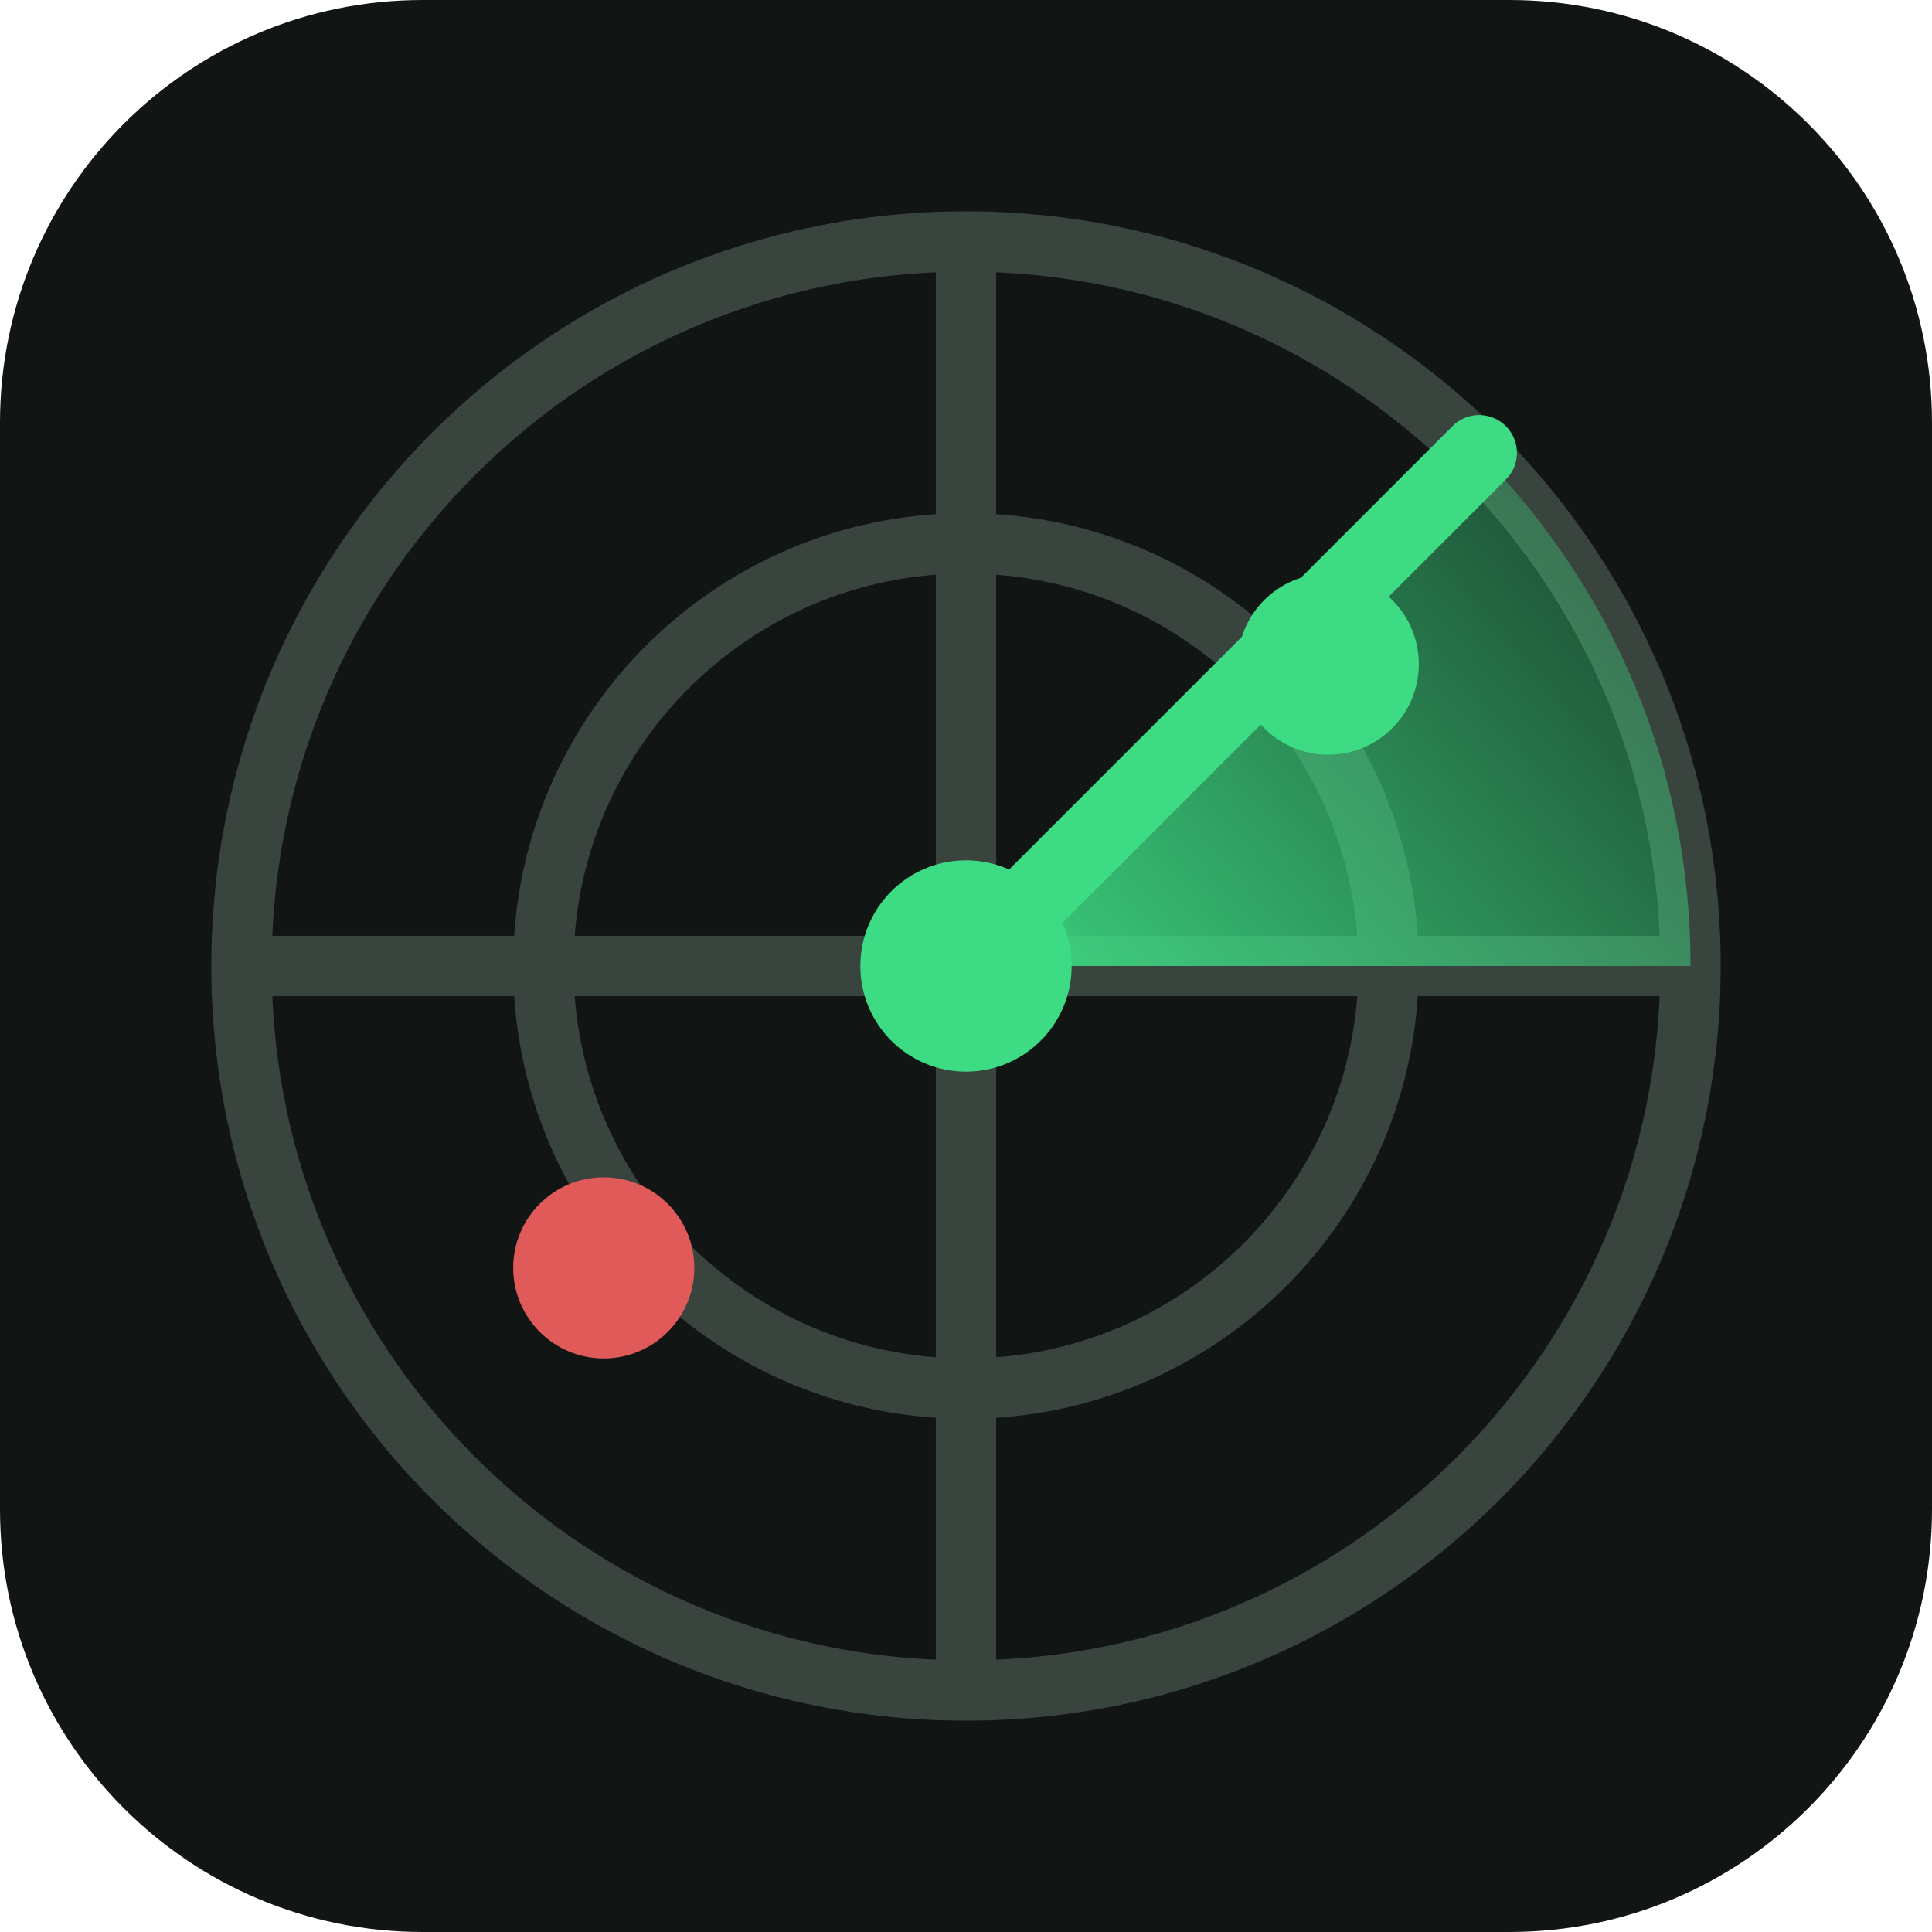
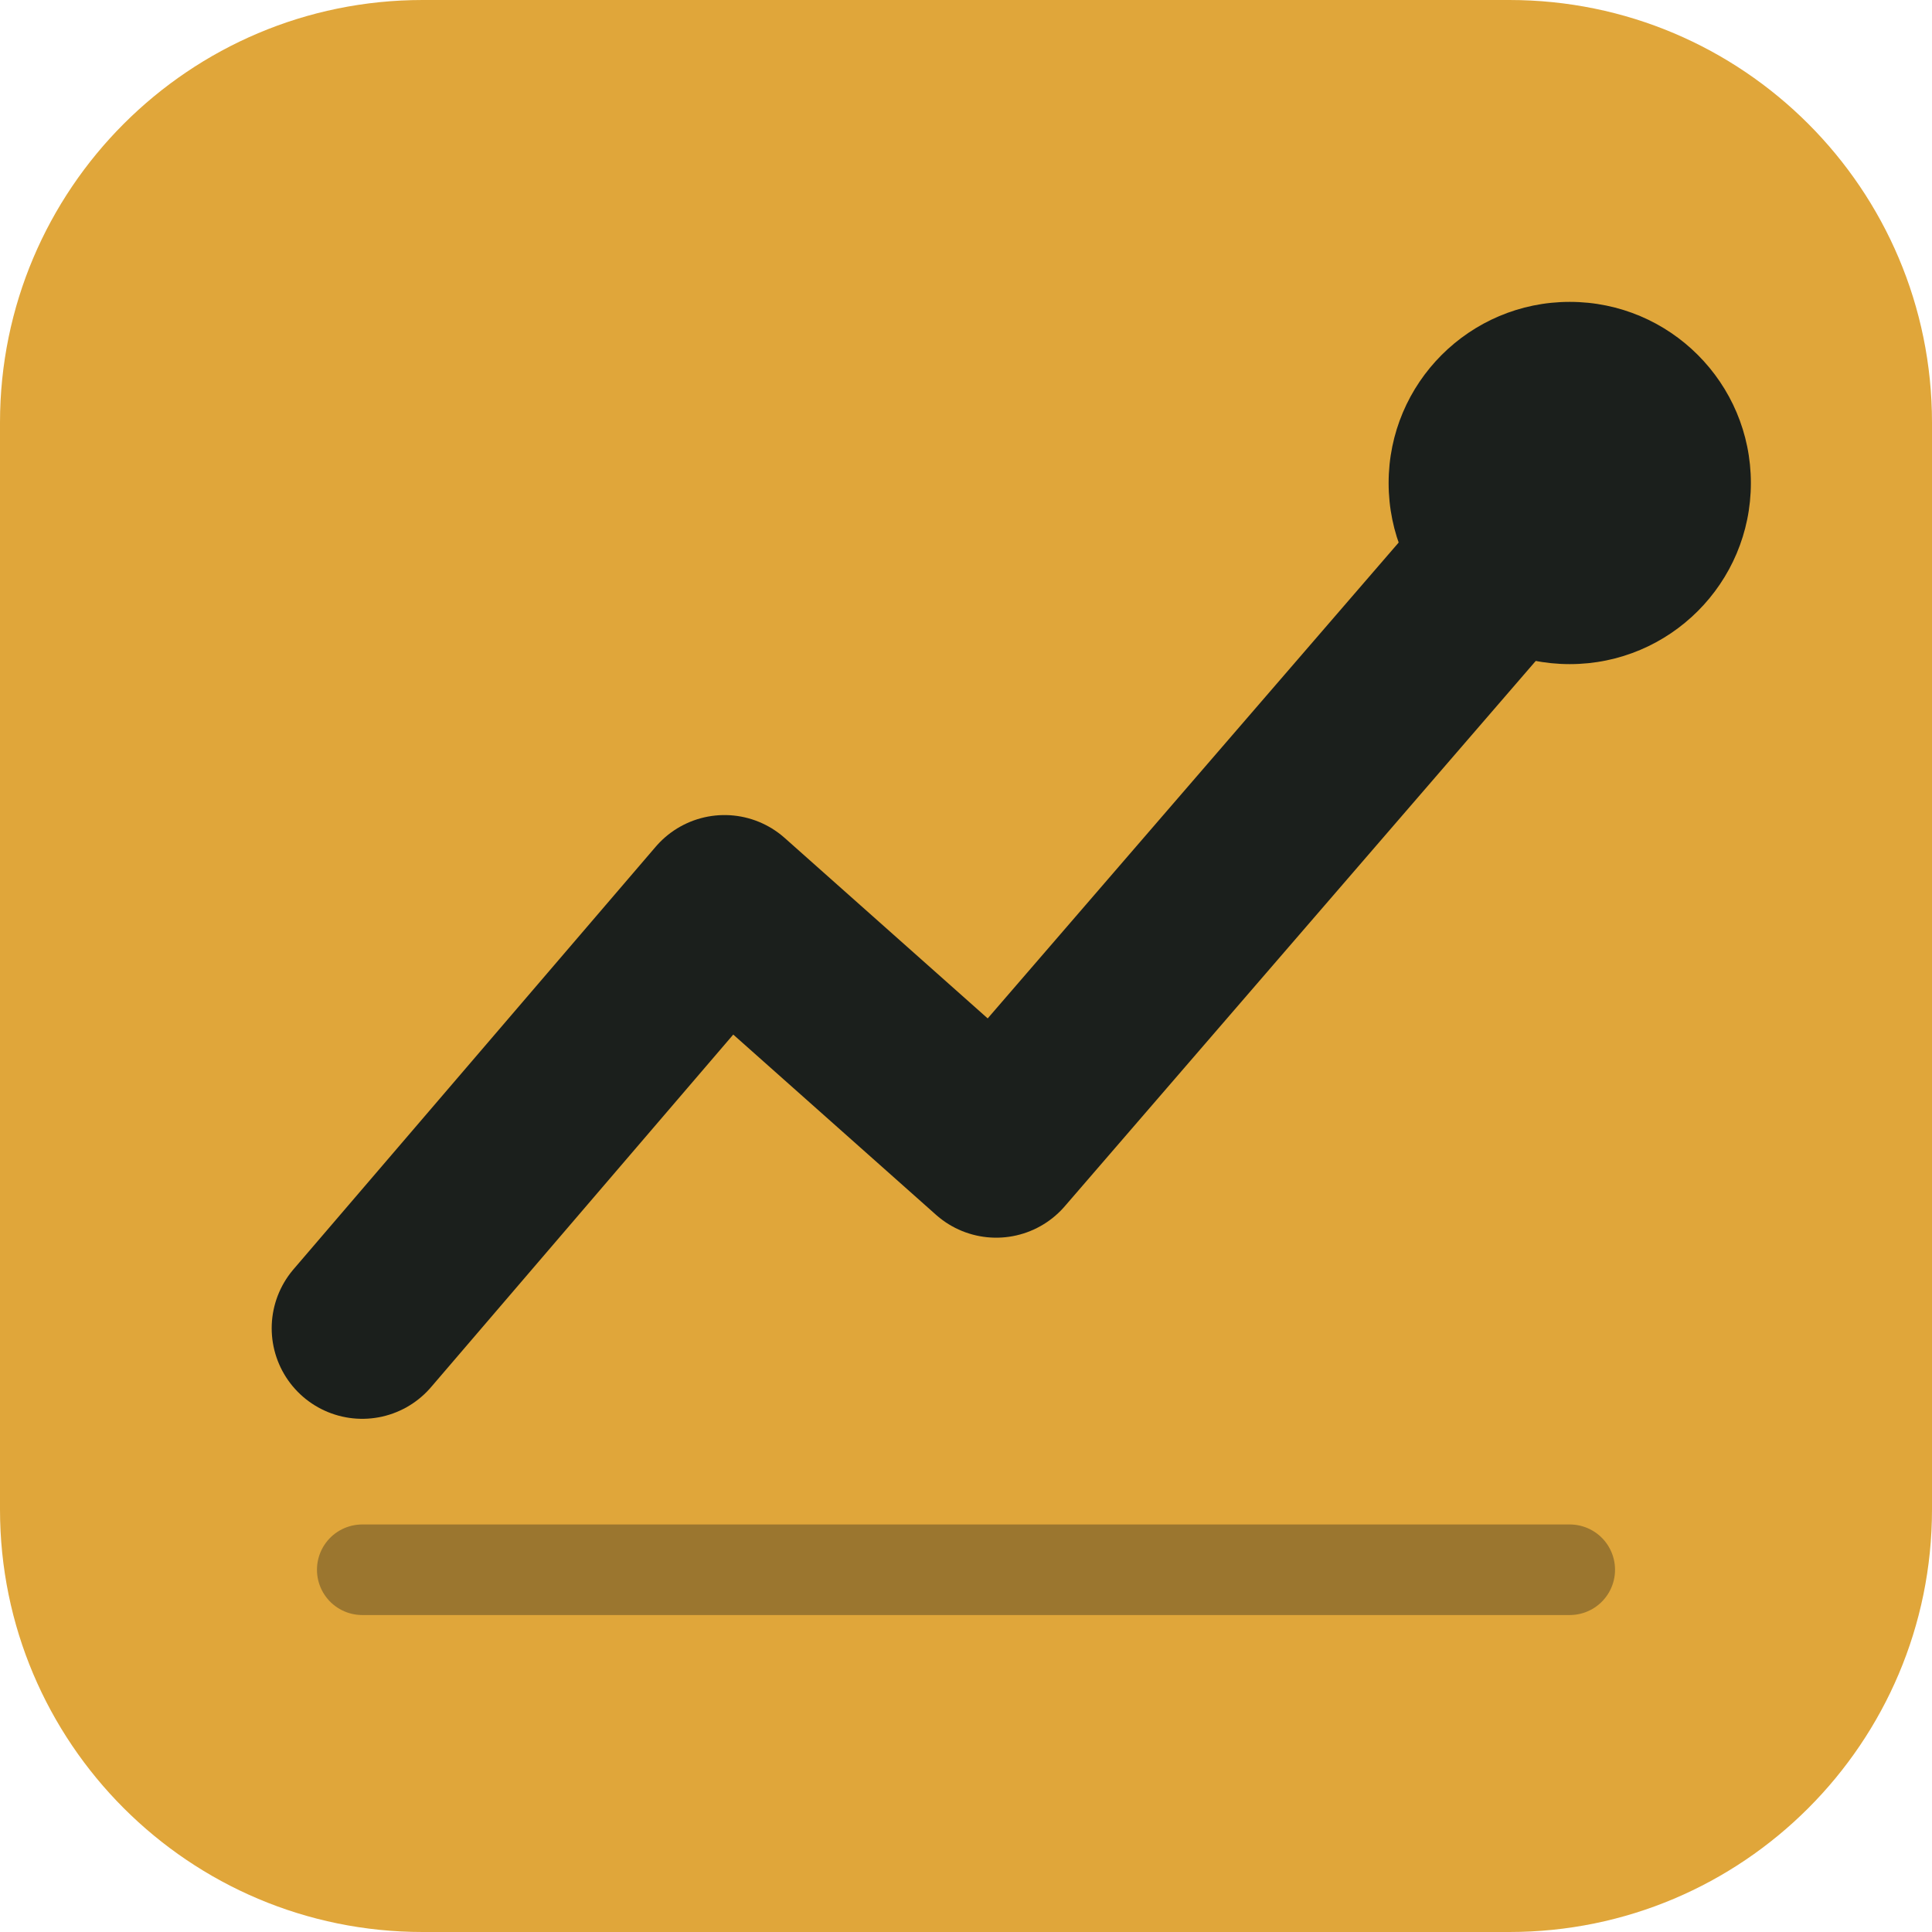
<svg xmlns="http://www.w3.org/2000/svg" viewBox="0 0 64 64">
-   <defs>
-     <linearGradient id="s" x1="32" y1="32" x2="60" y2="8" gradientUnits="userSpaceOnUse">
-       <stop offset="0" stop-color="#3ddc84" stop-opacity=".95" />
-       <stop offset="1" stop-color="#3ddc84" stop-opacity="0" />
-     </linearGradient>
-   </defs>
-   <rect width="64" height="64" rx="14" fill="#111513" />
-   <circle cx="32" cy="32" r="24" fill="none" stroke="#3a443e" stroke-width="2" />
-   <circle cx="32" cy="32" r="14" fill="none" stroke="#3a443e" stroke-width="2" />
-   <path d="M32 8v48M8 32h48" stroke="#3a443e" stroke-width="2" />
-   <path d="M32 32 L56 32 A24 24 0 0 0 49 15 Z" fill="url(#s)" />
-   <path d="M32 32 L49 15" stroke="#3ddc84" stroke-width="2.5" stroke-linecap="round" />
-   <circle cx="32" cy="32" r="3.5" fill="#3ddc84" />
-   <circle cx="20" cy="42" r="3" fill="#e05a5a" />
-   <circle cx="44" cy="22" r="3" fill="#3ddc84" />
+   <rect width="64" height="64" rx="14" fill="#e0a63a" />
+   <path d="M12 52h40" stroke="#1b1f1c" stroke-opacity=".35" stroke-width="3" stroke-linecap="round" />
+   <path d="M12 44 L24 30 L33 38 L52 16" fill="none" stroke="#1b1f1c" stroke-width="6" stroke-linecap="round" stroke-linejoin="round" />
+   <circle cx="52" cy="16" r="6" fill="#1b1f1c" />
</svg>
